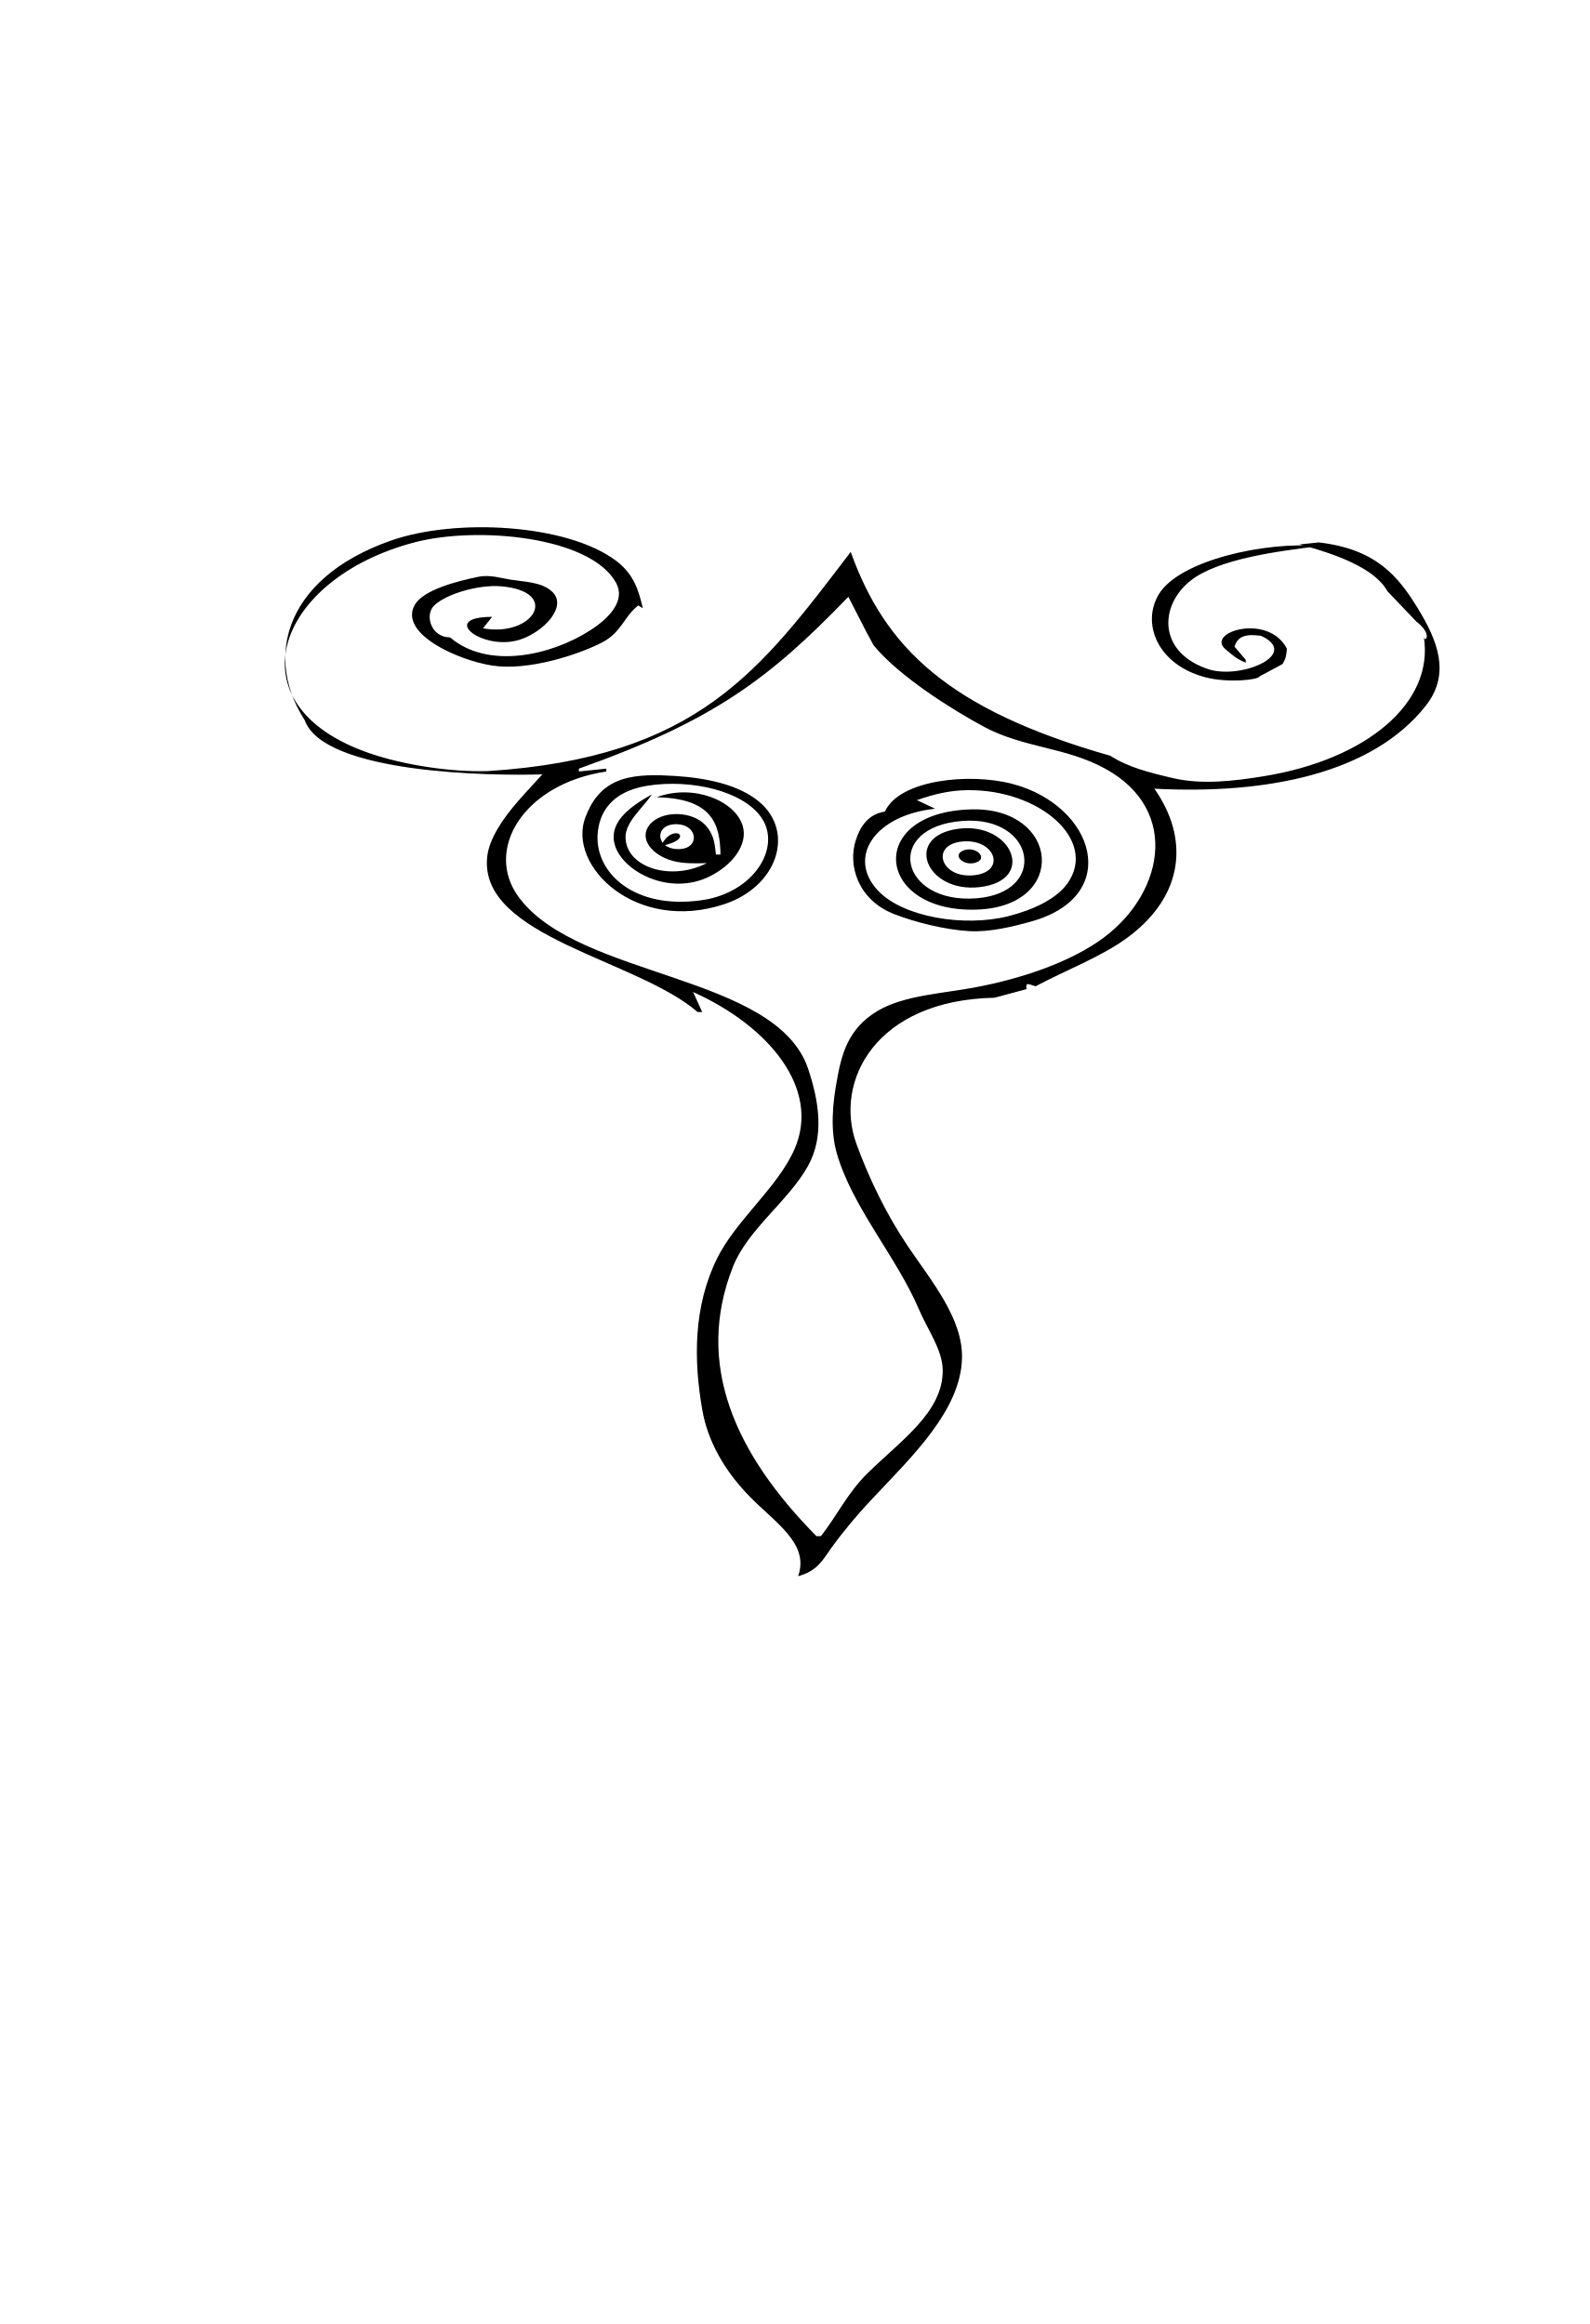
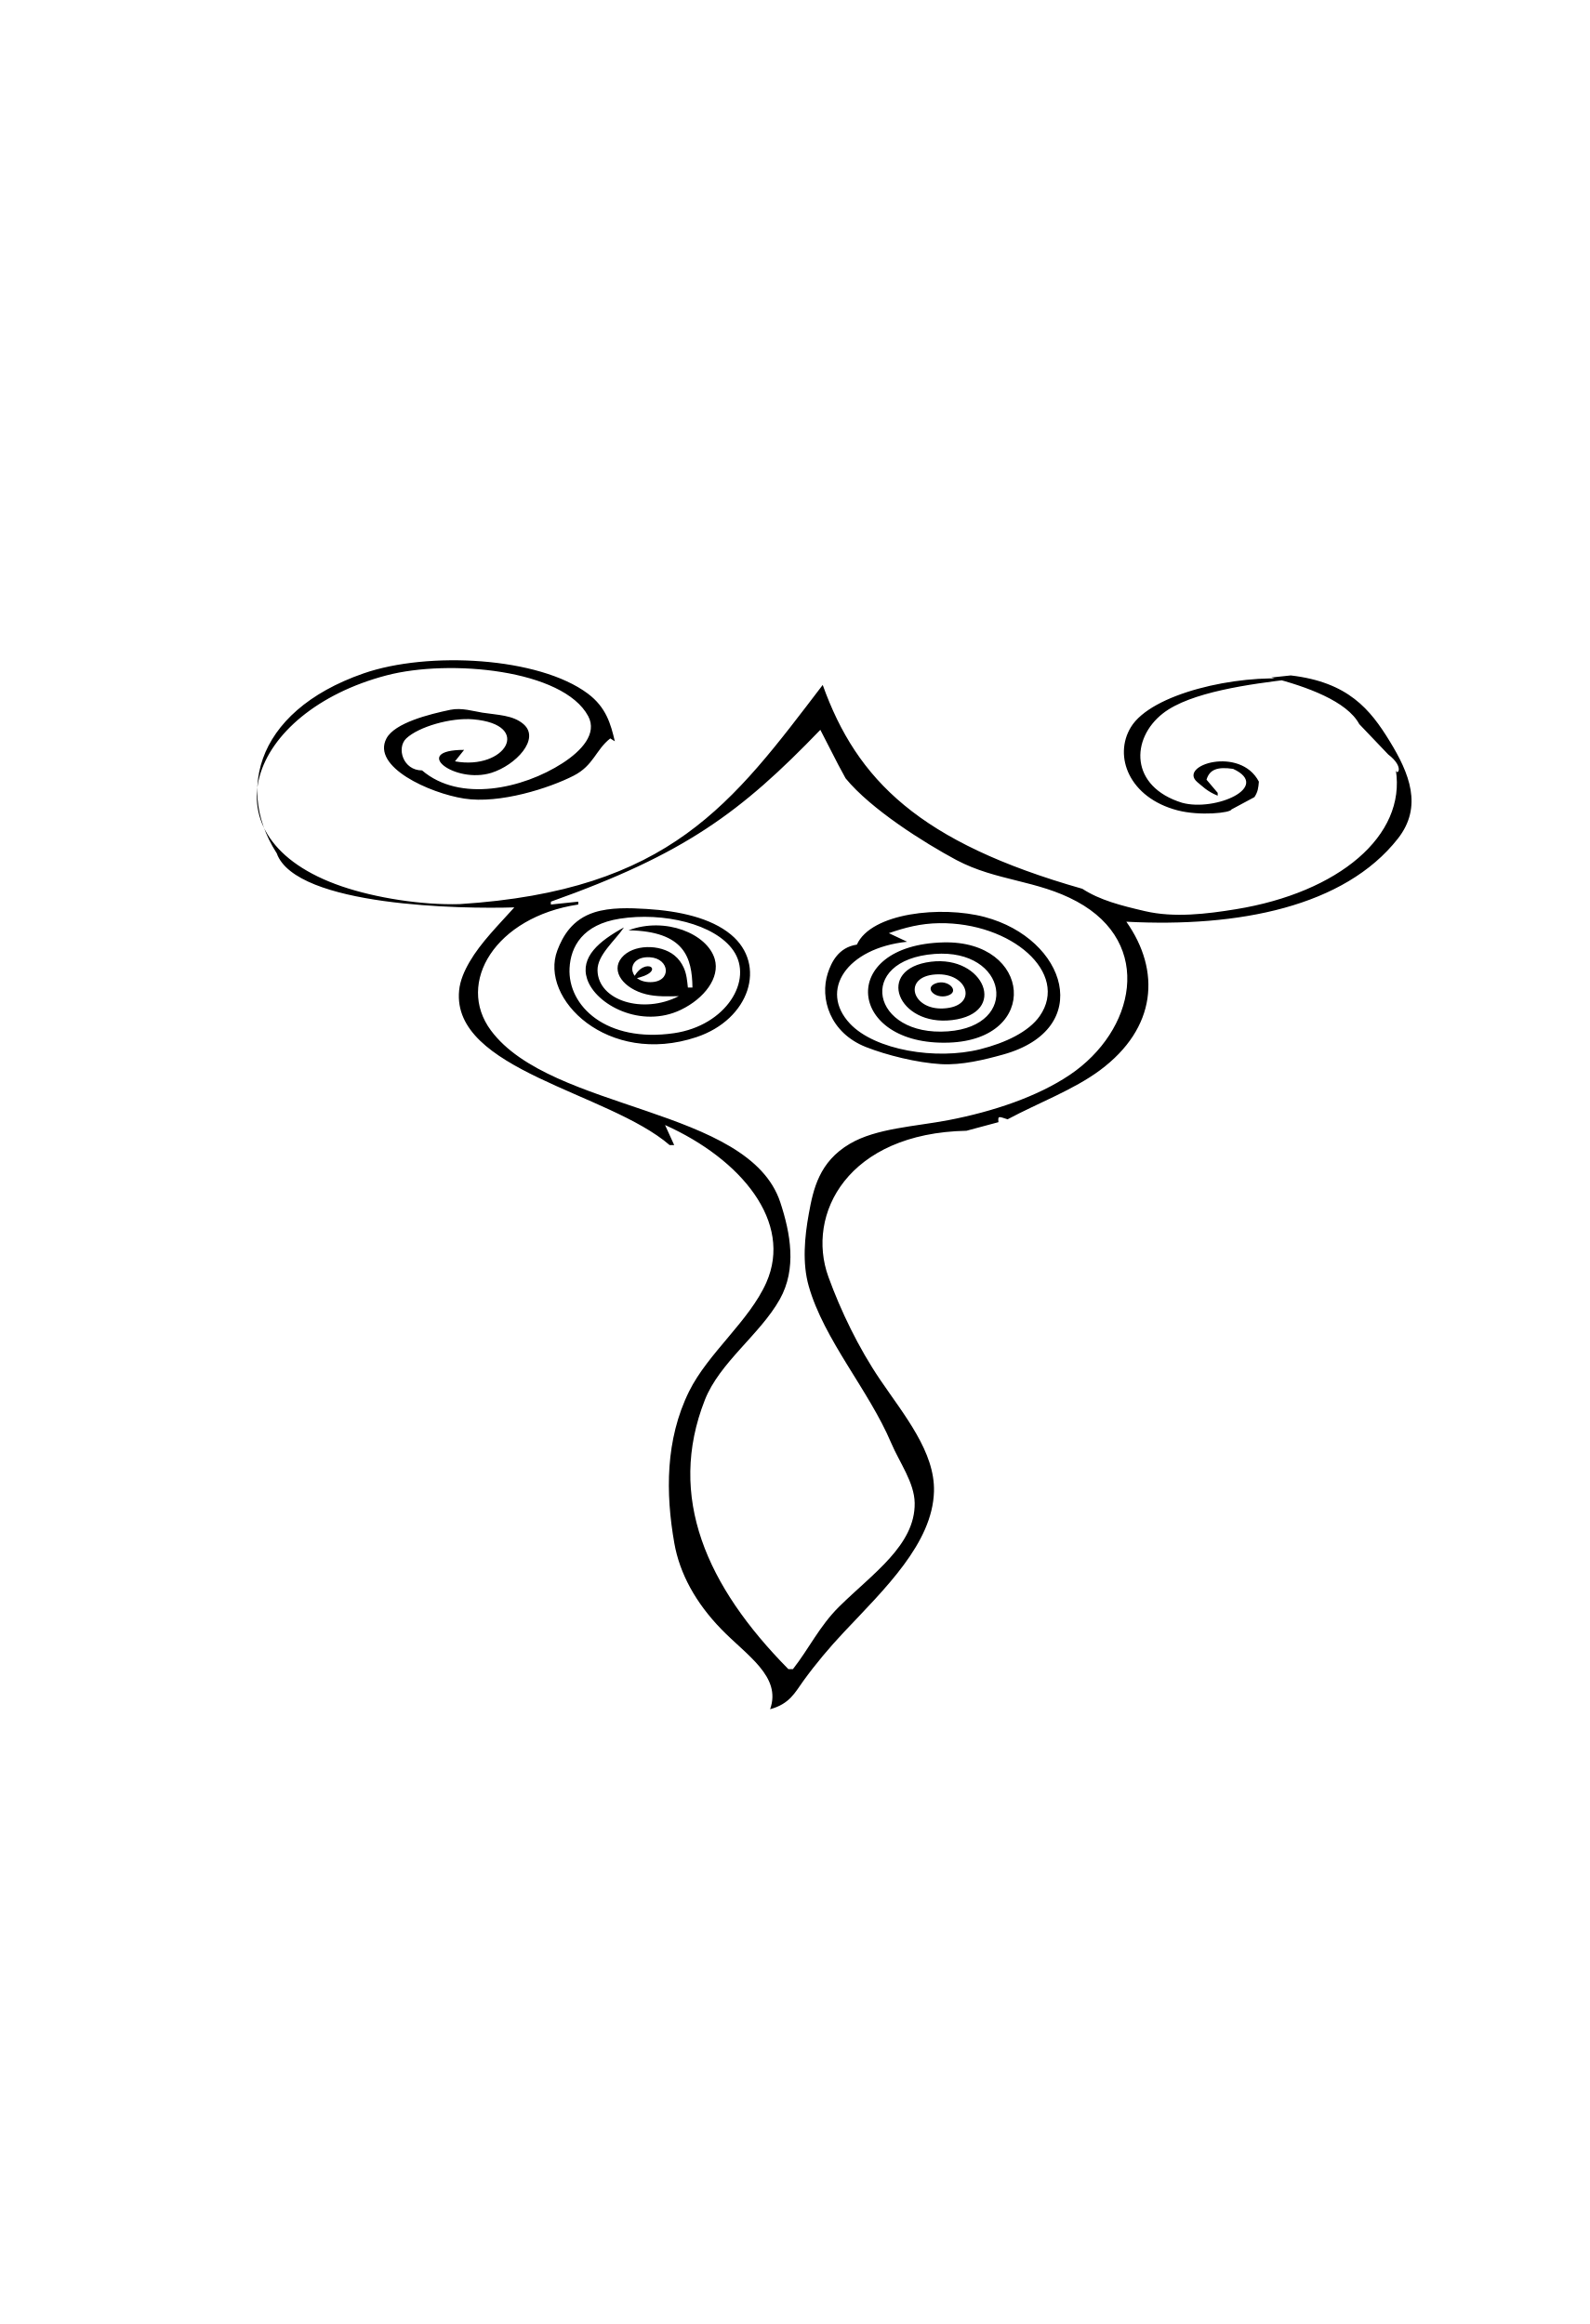
<svg xmlns="http://www.w3.org/2000/svg" version="1.1" id="svg1942" width="369.333" height="540" viewBox="0 0 369.333 540">
  <defs id="defs1946" />
  <g id="g1948">
-     <path style="fill:#000000;stroke:none;stroke-width:0.84" d="m 70.796,167.382 c 4.52,12.385 43.332,12.937 55.194,12.547 -3.718,4.135 -7.785,8.162 -10.391,12.643 -1.244,2.14 -2.215,4.372 -2.436,6.654 -1.796,18.51 34.692,23.648 48.9,35.932 h 1.061 l -2.122,-4.658 c 17.721,7.964 29.736,22.565 23.528,36.597 -3.936,8.9 -13.566,16.429 -17.941,25.285 -5.543,11.218 -5.47,23.692 -3.437,35.266 1.247,7.093 4.974,13.864 10.88,19.962 5.941,6.136 14.094,11.032 11.372,18.631 4.572,-1.236 5.784,-3.9 7.744,-6.607 2.792,-3.859 6.016,-7.711 9.452,-11.358 9.385,-9.96 20.53,-20.593 20.872,-32.605 0.262,-9.177 -6.909,-17.756 -12.475,-25.951 -5.052,-7.44 -9.201,-16.079 -12.055,-23.954 -5.262,-14.526 4.452,-33.381 32.084,-33.935 l 7.427,-1.996 c -0.161,-1.577 0.077,-1.306 2.122,-0.665 7.148,-3.823 15.339,-6.853 21.457,-11.398 13.207,-9.811 14.161,-23.11 6.128,-34.514 26.127,1.377 50.67,-3.512 63.071,-19.297 5.87,-7.472 2.644,-15.231 -1.88,-22.624 -4.539,-7.415 -9.636,-13.745 -22.996,-15.304 l -4.519,0.478 c 8.287,2.13 17.57,5.513 20.434,10.834 l 6.724,7.049 c 3.984,3.063 1.977,5.078 1.764,3.597 2.431,15.278 -13.246,28.469 -37.134,32.363 -6.796,1.108 -14.352,2.032 -21.149,0.445 -5.663,-1.323 -10.436,-2.536 -14.536,-5.191 -37.823,-10.764 -52.378,-25.225 -60.313,-47.366 -20.971,27.475 -35.4,47.809 -84.368,50.93 -8.78,0.246 -19.518,-1.448 -27.346,-4.127 -32.684,-11.186 -21.709,-40.601 10.371,-49.022 14.684,-3.854 41.072,-1.349 46.863,9.464 2.174,4.059 -1.546,8.073 -5.951,10.922 -9.246,5.981 -23.895,9.183 -32.637,1.693 -4.457,0 -5.985,-5.243 -3.677,-7.43 2.848,-2.698 10.343,-4.891 15.561,-4.436 13.939,1.214 7.469,11.886 -4.244,9.759 l 2.122,-2.662 c -12.527,0 -2.191,8.006 6.366,5.323 5.584,-1.751 11.424,-7.865 7.427,-11.312 -2.463,-2.124 -5.995,-2.104 -9.549,-2.662 -2.02,-0.317 -4.822,-1.21 -7.427,-0.665 -4.889,1.022 -12.925,3.025 -14.854,6.654 -3.507,6.597 9.991,12.712 18.037,13.973 8.272,1.297 19.829,-2.432 25.463,-5.323 4.63,-2.376 5.107,-6 8.488,-8.65 l 1.061,0.665 c -0.944,-3.999 -1.996,-7.883 -6.274,-11.082 -11.388,-8.517 -37.11,-9.897 -52.095,-4.694 -25.657,8.908 -30.633,28.903 -18.098,44.686 M 297.91,154.312 c 0.827,-1.248 0.923,-2.195 1.038,-3.597 -4.352,-8.376 -18.905,-3.815 -14.298,0.111 1.054,0.827 2.227,2.15 4.73,3.152 v -0.665 l -2.595,-3.056 c 0.712,-2.409 2.598,-3.04 6.177,-2.512 9.023,4.181 -4.142,9.991 -11.844,7.88 -12.188,-3.759 -11.988,-14.896 -4.453,-20.778 6.37,-4.973 20.281,-6.812 29.913,-7.962 -12.808,-1.104 -32.601,3.343 -37.366,11.169 -4.098,6.728 -0.41,16.383 10.821,19.324 5.197,1.361 12.357,0.597 12.547,-0.204 m -95.506,-18.499 4.142,8.072 1.726,3.196 c 5.885,7.182 18.197,14.935 25.739,18.983 9.287,4.914 18.759,4.626 27.981,9.638 18.038,9.803 13.478,30.074 -1.607,40.26 -7.494,5.061 -17.831,8.55 -28.273,10.551 -7.758,1.486 -16.723,1.86 -22.877,5.495 -7.097,4.193 -8.461,10.468 -9.512,16.256 -0.976,5.373 -1.542,11.428 -0.024,16.778 3.561,12.547 13.943,24.161 19.155,36.456 1.933,4.561 5.398,9.198 5.466,13.973 0.139,9.806 -9.825,16.433 -17.578,24.108 -4.52,4.473 -6.984,9.741 -10.704,14.485 h -1.061 c -19.014,-19.245 -28.255,-40.019 -19.398,-62.548 3.429,-8.725 12.839,-15.218 17.424,-23.416 3.961,-7.082 2.473,-15.293 0.1,-22.495 -7.326,-22.229 -53.169,-21.057 -67.217,-39.935 -8.236,-11.068 1.074,-26.392 20.286,-29.268 v -0.665 l -6.366,0.665 v -0.665 c 31.142,-11.077 44.154,-20.779 62.598,-39.924 m 131.208,13.53 0.707,0.222 -0.707,-0.222 m -183.717,28.884 c -5.14,1.641 -7.327,5.525 -8.581,8.825 -4.27,11.237 11.758,27.019 32.316,20.162 12.389,-4.133 16.408,-16.834 8.028,-23.81 -4.701,-3.915 -12.064,-5.498 -19.571,-5.968 -4.006,-0.251 -8.497,-0.389 -12.193,0.791 m 60.997,7.491 c -4.284,0.643 -5.928,4.107 -6.758,6.654 -1.885,5.787 0.446,13.838 8.896,17.158 4.765,1.872 11.779,3.632 17.41,3.963 4.78,0.281 10.129,-1.033 14.445,-2.237 21.331,-5.949 14.719,-26.892 -4.285,-31.951 -10.074,-2.682 -26.366,-0.989 -29.707,6.412 m -55.086,-6.021 c 10.091,-1.58 22.125,1.206 26.401,7.413 4.727,6.862 -1.681,17.428 -13.793,19.189 -15.735,2.287 -24.712,-6.33 -24.269,-15.093 0.255,-5.042 3.057,-10.162 11.661,-11.509 m 2.038,2.694 c 13.028,0.23 14.758,6.342 14.854,13.308 h -1.061 c -0.174,-1.566 -0.284,-3.146 -0.988,-4.664 -0.462,-0.996 -1.114,-1.974 -2.129,-2.801 -3.318,-2.705 -9.658,-2.63 -12.267,0.52 -2.653,3.203 0.541,7.217 5.637,8.489 2.45,0.612 5.052,0.506 7.625,0.454 -8.286,4.263 -18.726,1.058 -18.873,-5.977 -0.074,-3.564 3.985,-6.825 6.141,-9.993 -5.775,3.155 -10.215,6.892 -8.558,11.971 1.963,6.021 12.577,11.605 21.787,7.166 5.45,-2.628 9.122,-7.474 7.861,-11.789 -1.719,-5.885 -11.467,-9.892 -20.029,-6.683 m 64.72,2.662 -4.244,-1.996 c 3.732,-1.29 7.363,-2.262 11.704,-2.318 16.815,-0.22 30.294,11.59 23.345,21.574 -2.561,3.68 -8.023,6.254 -13.837,7.715 -10.216,2.568 -24.434,0.226 -30.238,-5.941 -7.268,-7.725 -0.784,-17.557 13.271,-19.034 m 8.471,0.15 c -24.815,0.588 -22.34,24.123 1.254,23.288 21.312,-0.753 19.236,-23.775 -1.254,-23.288 m -68.224,3.455 c 4.684,0.278 5.143,5.779 0.094,5.78 -5.477,0.003 -5.663,-6.111 -0.094,-5.78 m 66.143,-0.773 c 16.95,-1.26 19.983,16.742 3.095,17.987 -17.776,1.311 -21.565,-16.614 -3.095,-17.987 m -70.049,5.818 c 8.51,-1.64 2.569,-5.744 0,0 m 69.21,-4.012 c -13.132,1.62 -7.723,15.09 4.89,13.565 13.147,-1.59 7.44,-15.086 -4.89,-13.565 m 1.066,2.953 c 7.662,-0.501 10.037,7.479 1.817,7.908 -7.393,0.386 -9.548,-7.403 -1.817,-7.908 m -0.013,2.094 c -2.754,1.069 -0.046,3.688 2.738,2.861 3.145,-0.935 0.155,-3.983 -2.738,-2.861 m -84.056,4.953 -1.061,0.665 1.061,-0.665 m 80.634,98.48 1.061,0.665 -1.061,-0.665 M 94.515,363.358 94.868,363.801 94.515,363.358 m 117.061,1.109 0.707,0.222 -0.707,-0.222 m -7.781,0.888 0.354,0.443 z" id="path2069" />
+     <path style="fill:#000000;stroke:none;stroke-width:0.84" d="m 64.288,198.291 c 4.52,12.385 43.332,12.937 55.194,12.547 -3.718,4.135 -7.785,8.162 -10.391,12.643 -1.244,2.14 -2.215,4.372 -2.436,6.654 -1.796,18.51 34.692,23.648 48.9,35.932 h 1.061 l -2.122,-4.658 c 17.721,7.964 29.736,22.565 23.528,36.597 -3.936,8.9 -13.566,16.429 -17.941,25.285 -5.543,11.218 -5.47,23.692 -3.437,35.266 1.247,7.093 4.974,13.864 10.88,19.962 5.941,6.136 14.094,11.032 11.372,18.631 4.572,-1.236 5.784,-3.9 7.744,-6.607 2.792,-3.859 6.016,-7.711 9.452,-11.358 9.385,-9.96 20.53,-20.593 20.872,-32.605 0.262,-9.177 -6.909,-17.756 -12.475,-25.951 -5.052,-7.44 -9.201,-16.079 -12.055,-23.954 -5.262,-14.526 4.452,-33.381 32.084,-33.935 l 7.427,-1.996 c -0.161,-1.577 0.077,-1.306 2.122,-0.665 7.148,-3.823 15.339,-6.853 21.457,-11.398 13.207,-9.811 14.161,-23.11 6.128,-34.514 26.127,1.377 50.67,-3.512 63.071,-19.297 5.87,-7.472 2.644,-15.231 -1.88,-22.624 -4.539,-7.415 -9.636,-13.745 -22.996,-15.304 l -4.519,0.478 c 8.287,2.13 17.57,5.513 20.434,10.834 l 6.724,7.049 c 3.984,3.063 1.977,5.078 1.764,3.597 2.431,15.278 -13.246,28.469 -37.134,32.363 -6.796,1.108 -14.352,2.032 -21.149,0.445 -5.663,-1.323 -10.436,-2.536 -14.536,-5.191 -37.823,-10.764 -52.378,-25.225 -60.313,-47.366 -20.971,27.475 -35.4,47.809 -84.368,50.93 -8.78,0.246 -19.518,-1.448 -27.346,-4.127 -32.684,-11.186 -21.709,-40.601 10.371,-49.022 14.684,-3.854 41.072,-1.349 46.863,9.464 2.174,4.059 -1.546,8.073 -5.951,10.922 -9.246,5.981 -23.895,9.183 -32.637,1.693 -4.457,0 -5.985,-5.243 -3.677,-7.43 2.848,-2.698 10.343,-4.891 15.561,-4.436 13.939,1.214 7.469,11.886 -4.244,9.759 l 2.122,-2.662 c -12.527,0 -2.191,8.006 6.366,5.323 5.584,-1.751 11.424,-7.865 7.427,-11.312 -2.463,-2.124 -5.995,-2.104 -9.549,-2.662 -2.02,-0.317 -4.822,-1.21 -7.427,-0.665 -4.889,1.022 -12.925,3.025 -14.854,6.654 -3.507,6.597 9.991,12.712 18.037,13.973 8.272,1.297 19.829,-2.432 25.463,-5.323 4.63,-2.376 5.107,-6 8.488,-8.65 l 1.061,0.665 c -0.944,-3.999 -1.996,-7.883 -6.274,-11.082 -11.388,-8.517 -37.11,-9.897 -52.095,-4.694 -25.657,8.908 -30.633,28.903 -18.098,44.686 M 291.402,185.22 c 0.827,-1.248 0.923,-2.195 1.038,-3.597 -4.352,-8.376 -18.905,-3.815 -14.298,0.111 1.054,0.827 2.227,2.15 4.73,3.152 v -0.665 l -2.595,-3.056 c 0.712,-2.409 2.598,-3.04 6.177,-2.512 9.023,4.181 -4.142,9.991 -11.844,7.88 -12.188,-3.759 -11.988,-14.896 -4.453,-20.778 6.37,-4.973 20.281,-6.812 29.913,-7.962 -12.808,-1.104 -32.601,3.343 -37.366,11.169 -4.098,6.728 -0.41,16.383 10.821,19.324 5.197,1.361 12.357,0.597 12.547,-0.204 m -95.506,-18.499 4.142,8.072 1.726,3.196 c 5.885,7.182 18.197,14.935 25.739,18.983 9.287,4.914 18.759,4.626 27.981,9.638 18.038,9.803 13.478,30.074 -1.607,40.26 -7.494,5.061 -17.831,8.55 -28.273,10.551 -7.758,1.486 -16.723,1.86 -22.877,5.495 -7.097,4.193 -8.461,10.468 -9.512,16.256 -0.976,5.373 -1.542,11.428 -0.024,16.778 3.561,12.547 13.943,24.161 19.155,36.456 1.933,4.561 5.398,9.198 5.466,13.973 0.139,9.806 -9.825,16.433 -17.578,24.108 -4.52,4.473 -6.984,9.741 -10.704,14.485 h -1.061 c -19.014,-19.245 -28.255,-40.019 -19.398,-62.548 3.429,-8.725 12.839,-15.218 17.424,-23.416 3.961,-7.082 2.473,-15.293 0.1,-22.495 -7.326,-22.229 -53.169,-21.057 -67.217,-39.935 -8.236,-11.068 1.074,-26.392 20.286,-29.268 v -0.665 l -6.366,0.665 v -0.665 c 31.142,-11.077 44.154,-20.779 62.598,-39.924 m 131.208,13.53 0.707,0.222 -0.707,-0.222 m -183.717,28.884 c -5.14,1.641 -7.327,5.525 -8.581,8.825 -4.27,11.237 11.758,27.019 32.316,20.162 12.389,-4.133 16.408,-16.834 8.028,-23.81 -4.701,-3.915 -12.064,-5.498 -19.571,-5.968 -4.006,-0.251 -8.497,-0.389 -12.193,0.791 m 60.997,7.491 c -4.284,0.643 -5.928,4.107 -6.758,6.654 -1.885,5.787 0.446,13.838 8.896,17.158 4.765,1.872 11.779,3.632 17.41,3.963 4.78,0.281 10.129,-1.033 14.445,-2.237 21.331,-5.949 14.719,-26.892 -4.285,-31.951 -10.074,-2.682 -26.366,-0.989 -29.707,6.412 m -55.086,-6.021 c 10.091,-1.58 22.125,1.206 26.401,7.413 4.727,6.862 -1.681,17.428 -13.793,19.189 -15.735,2.287 -24.712,-6.33 -24.269,-15.093 0.255,-5.042 3.057,-10.162 11.661,-11.509 m 2.038,2.694 c 13.028,0.23 14.758,6.342 14.854,13.308 h -1.061 c -0.174,-1.566 -0.284,-3.146 -0.988,-4.664 -0.462,-0.996 -1.114,-1.974 -2.129,-2.801 -3.318,-2.705 -9.658,-2.63 -12.267,0.52 -2.653,3.203 0.541,7.217 5.637,8.489 2.45,0.612 5.052,0.506 7.625,0.454 -8.286,4.263 -18.726,1.058 -18.873,-5.977 -0.074,-3.564 3.985,-6.825 6.141,-9.993 -5.775,3.155 -10.215,6.892 -8.558,11.971 1.963,6.021 12.577,11.605 21.787,7.166 5.45,-2.628 9.122,-7.474 7.861,-11.789 -1.719,-5.885 -11.467,-9.892 -20.029,-6.683 m 64.72,2.662 -4.244,-1.996 c 3.732,-1.29 7.363,-2.262 11.704,-2.318 16.815,-0.22 30.294,11.59 23.345,21.574 -2.561,3.68 -8.023,6.254 -13.837,7.715 -10.216,2.568 -24.434,0.226 -30.238,-5.941 -7.268,-7.725 -0.784,-17.557 13.271,-19.034 m 8.471,0.15 c -24.815,0.588 -22.34,24.123 1.254,23.288 21.312,-0.753 19.236,-23.775 -1.254,-23.288 m -68.224,3.455 c 4.684,0.278 5.143,5.779 0.094,5.78 -5.477,0.003 -5.663,-6.111 -0.094,-5.78 m 66.143,-0.773 c 16.95,-1.26 19.983,16.742 3.095,17.987 -17.776,1.311 -21.565,-16.614 -3.095,-17.987 m -70.049,5.818 c 8.51,-1.64 2.569,-5.744 0,0 m 69.21,-4.012 c -13.132,1.62 -7.723,15.09 4.89,13.565 13.147,-1.59 7.44,-15.086 -4.89,-13.565 m 1.066,2.953 c 7.662,-0.501 10.037,7.479 1.817,7.908 -7.393,0.386 -9.548,-7.403 -1.817,-7.908 m -0.013,2.094 c -2.754,1.069 -0.046,3.688 2.738,2.861 3.145,-0.935 0.155,-3.983 -2.738,-2.861 m -84.056,4.953 -1.061,0.665 1.061,-0.665 m 80.634,98.48 1.061,0.665 -1.061,-0.665 m -125.902,62.326 0.354,0.443 -0.354,-0.443 m 117.061,1.109 0.707,0.222 -0.707,-0.222 m -7.781,0.888 0.354,0.443 z" id="path2069" />
  </g>
</svg>
